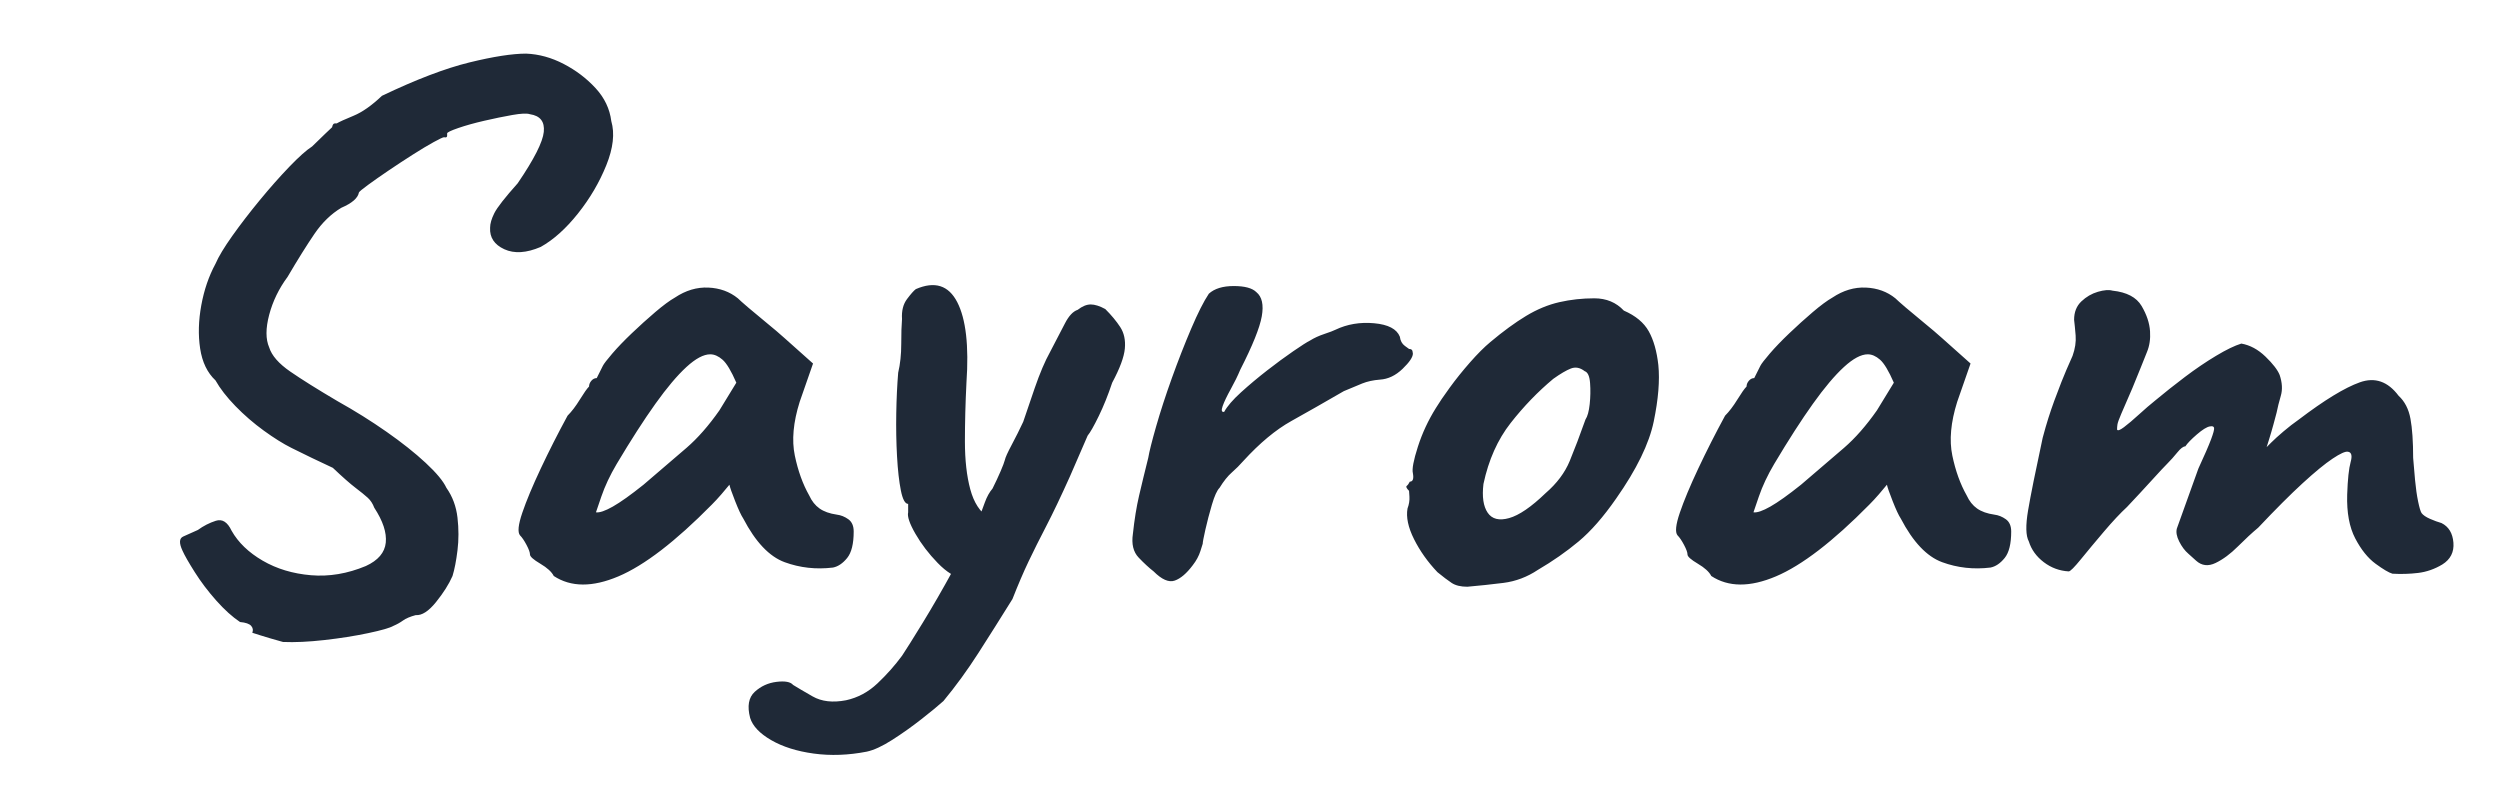
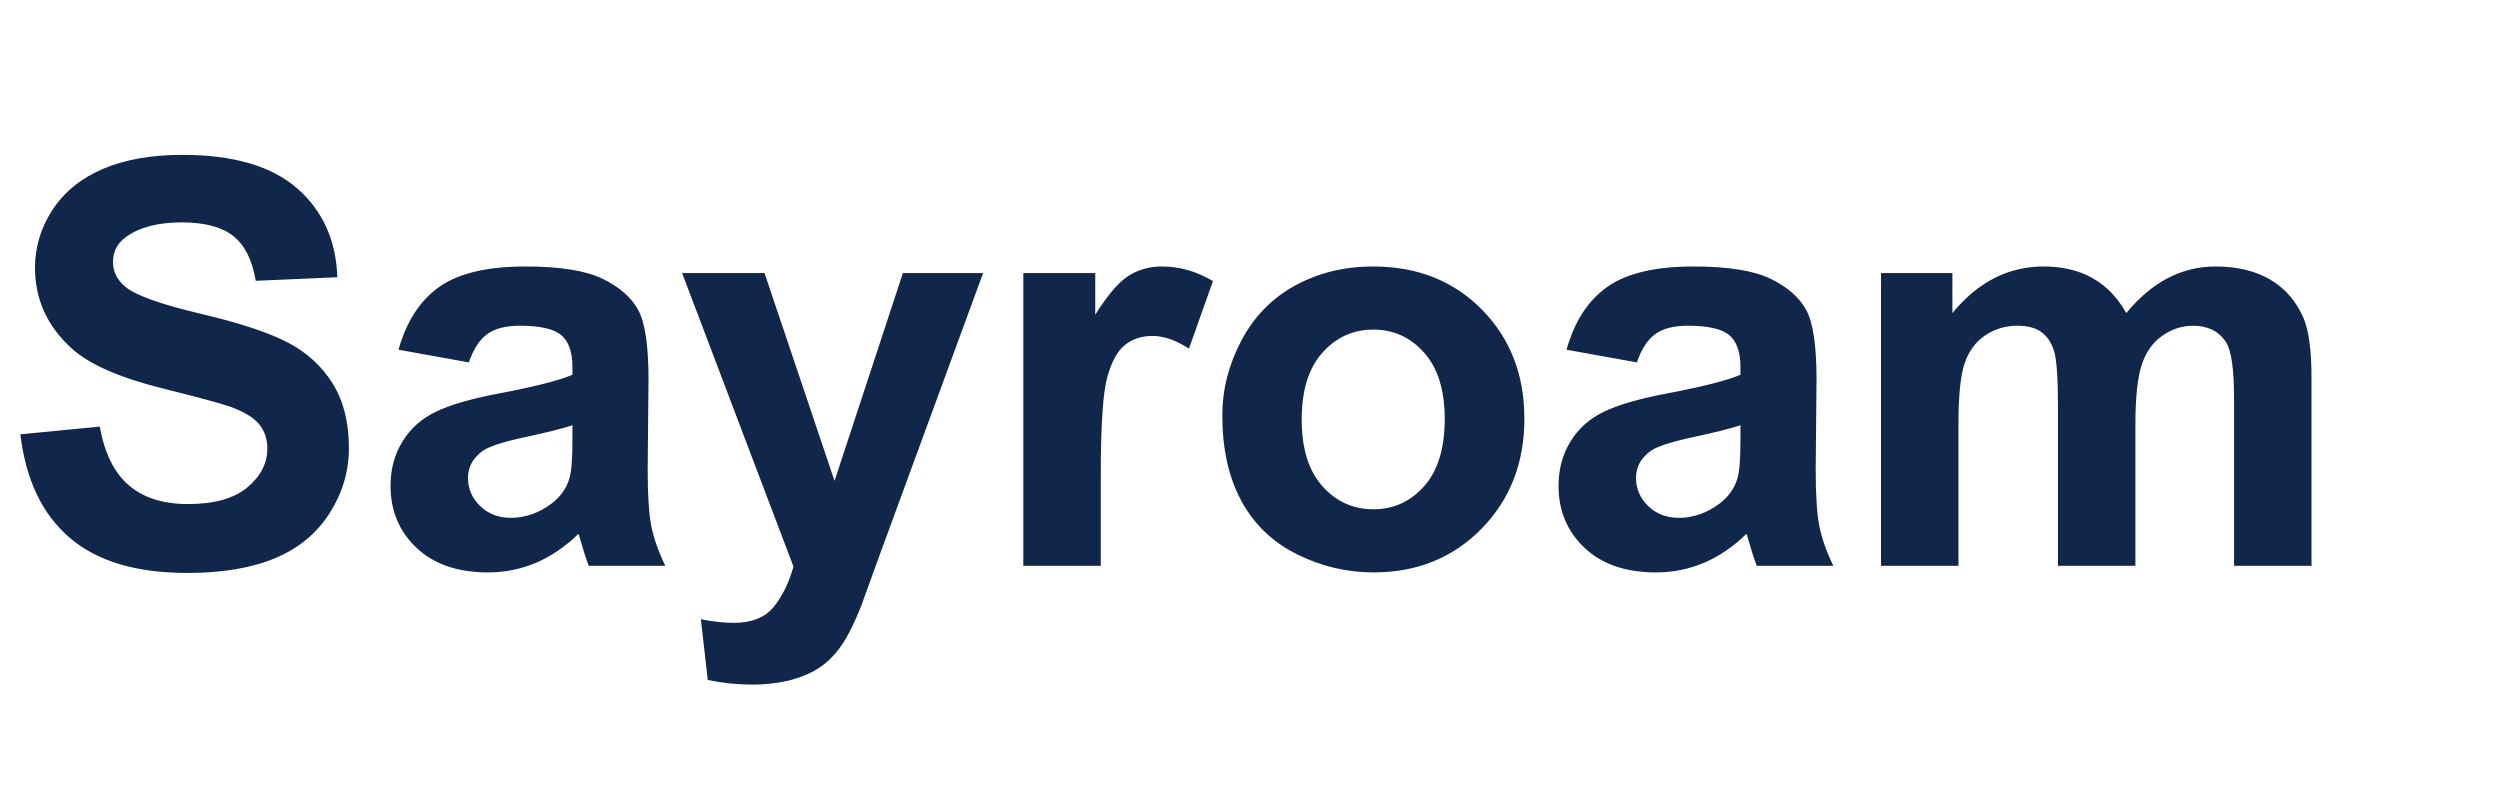
- <svg xmlns="http://www.w3.org/2000/svg" viewBox="72 0 190 60">
-   <path d="M266 -65Q248 -60 237.0 -56.5Q226 -53 226 -53Q228 -48 224.5 -44.0Q221 -40 210 -39Q195 -29 179.0 -11.0Q163 7 151.0 26.0Q139 45 135 54Q128 69 136.0 72.5Q144 76 155 81Q166 89 178.5 93.0Q191 97 199 80Q212 57 239.5 41.0Q267 25 302.5 22.0Q338 19 374 34Q398 45 400.0 64.5Q402 84 385 110Q382 118 376.5 123.0Q371 128 360.5 136.0Q350 144 331 162Q316 169 303.5 175.0Q291 181 277 188Q261 196 241.0 210.5Q221 225 204.0 242.5Q187 260 178 276Q162 291 158.0 317.5Q154 344 159.5 374.0Q165 404 178 428Q184 442 200.0 464.5Q216 487 235.8 511.039Q255.6 535.079 274.3 554.539Q293 574 304 581Q312 589 321.0 597.5Q330 606 330 606Q331 611 333.5 611.0Q336 611 336 611Q341 614 358.0 621.0Q375 628 395 647Q462 679 509.0 690.5Q556 702 583 702Q608 701 632.0 688.5Q656 676 673.5 657.0Q691 638 694 614Q701 590 687.5 556.5Q674 523 650.5 493.5Q627 464 602 450Q574 438 554.5 447.0Q535 456 536 475Q536 483 541.5 494.0Q547 505 572 533Q604 580 606.0 600.0Q608 620 588 623Q582 625 565.0 622.0Q548 619 528.5 614.5Q509 610 494.5 605.0Q480 600 480 598Q480 598 480.0 595.0Q480 592 476 593Q474 593 462.542 586.714Q451.083 580.429 435.042 570.214Q419 560 403.5 549.5Q388 539 376.883 530.857Q365.767 522.714 365 521Q363 510 342 501Q322 489 307.0 467.0Q292 445 272 411Q255 388 248.0 361.5Q241 335 248 319Q253 303 275.5 287.5Q298 272 337 249Q371 230 401.0 209.0Q431 188 452.0 168.5Q473 149 479 136Q491 119 493.5 97.0Q496 75 493.5 54.5Q491 34 487 21Q480 5 465.5 -13.0Q451 -31 439 -30Q428 -33 422.5 -37.0Q417 -41 410 -44Q403 -48 377.0 -53.5Q351 -59 320.0 -62.5Q289 -66 266 -65ZM619 21Q615 29 601.5 37.0Q588 45 588 49Q588 53 583.5 61.5Q579 70 575 74Q570 80 578.0 103.5Q586 127 602.0 161.0Q618 195 637 230Q645 238 653.0 251.0Q661 264 665 268Q665 272 668.0 275.5Q671 279 675 279L683 295Q685 299 695.309 311.0Q705.617 323.0 720.809 337.5Q736 352 751.375 365.091Q766.75 378.182 777 384Q798 398 820.5 397.0Q843 396 859 383Q862 380 872.5 371.0Q883 362 896.5 351.0Q910 340 920 331L957 298L939.581 248.0Q927 208 933.25 178.0Q939.5 148.0 952 126Q957 115 965.5 109.0Q974 103 988 101Q996 100 1003.0 95.0Q1010 90 1010 79Q1010 55 1001.5 44.5Q993 34 983 32Q950 28 920.0 39.0Q890 50 866 96Q862 102 855.5 118.5Q849 135 848 140Q844 135 837.5 127.5Q831 120 825 114Q754 42 703.252 20.5Q652.504 -1.0 619 21ZM674 104Q681 103 696.0 111.5Q711 120 736 140Q770 169 792.0 188.0Q814 207 835 237L857 273Q847 296 839.0 303.0Q831 310 823 310Q810 310 792.0 293.5Q774 277 751.5 245.5Q729 214 701 167Q688 145 681.0 124.5Q674 104 674 104ZM1027 -208Q991 -215 958.0 -210.5Q925 -206 902.5 -193.0Q880 -180 875 -164Q869 -141 881.0 -130.0Q893 -119 909.5 -117.0Q926 -115 931 -121Q939 -126 956.5 -136.0Q974 -146 1000 -141Q1023 -136 1041.0 -119.0Q1059 -102 1073 -83Q1081 -71 1100.0 -40.0Q1119 -9 1139.5 28.5Q1160 66 1174 98Q1177 106 1181.0 117.0Q1185 128 1191 135Q1197 147 1201.5 157.5Q1206 168 1207 172Q1208 177 1216.0 192.0Q1224 207 1231 222Q1236 237 1246.0 266.0Q1256 295 1266 313Q1278 336 1285.5 350.5Q1293 365 1302 368Q1311 375 1319.0 375.0Q1327 375 1338 369Q1350 357 1357.5 345.5Q1365 334 1363.5 317.5Q1362 301 1347 273Q1339 249 1329.5 229.5Q1320 210 1315 204Q1310 192 1303.5 177.5Q1297 163 1292 151Q1274 111 1261.0 86.0Q1248 61 1238.0 40.0Q1228 19 1217 -9Q1194 -46 1172.5 -79.5Q1151 -113 1127 -142Q1117 -151 1098.5 -165.5Q1080 -180 1060.5 -192.5Q1041 -205 1027 -208ZM1152 18Q1137 20 1119.5 38.0Q1102 56 1090.5 76.0Q1079 96 1081 104Q1081 109 1081.0 112.0Q1081 115 1081 115Q1075 115 1071.5 132.5Q1068 150 1066.5 177.0Q1065 204 1065.5 233.0Q1066 262 1068 286Q1072 303 1072.0 323.5Q1072 344 1073 356Q1072 372 1079.5 382.0Q1087 392 1091 395Q1128 411 1145.0 378.0Q1162 345 1157 273Q1155 233 1155.0 196.5Q1155 160 1162.0 134.0Q1169 108 1186 97Q1193 93 1191.0 80.0Q1189 67 1182.0 52.5Q1175 38 1166.5 27.5Q1158 17 1152 18ZM1401 27Q1392 34 1381.5 45.0Q1371 56 1374 76Q1377 104 1382.0 125.5Q1387 147 1394 175Q1396 187 1404.287 216.0Q1412.574 245.0 1424.787 279.0Q1437 313 1450.0 343.5Q1463 374 1473 389Q1484 399 1505.5 399.0Q1527 399 1535 391Q1546 382 1542.0 359.5Q1538 337 1514 290Q1509 278 1501.5 264.5Q1494 251 1491.0 242.5Q1488 234 1493 235Q1499 246 1515.0 260.5Q1531 275 1549.0 289.0Q1567 303 1583.0 314.0Q1599 325 1605 328Q1613 333 1623.5 336.5Q1634 340 1638 342Q1661 353 1688.5 350.5Q1716 348 1722 333Q1723 325 1728.5 321.0Q1734 317 1734 317Q1738 317 1738.5 314.0Q1739 311 1739 311Q1739 304 1725.5 291.0Q1712 278 1696 277Q1683 276 1673.0 272.0Q1663 268 1649 262Q1611 240 1580.5 223.0Q1550 206 1518 171Q1511 163 1503.0 156.0Q1495 149 1487 136Q1482 131 1477.0 114.0Q1472 97 1468.5 81.5Q1465 66 1465 63Q1465 63 1462.0 53.5Q1459 44 1452 35Q1440 19 1428.5 15.0Q1417 11 1401 27ZM1810 7Q1797 7 1789.5 12.0Q1782 17 1771 26Q1752 46 1740.5 69.0Q1729 92 1732 109Q1735 117 1734.5 124.5Q1734 132 1734 132Q1729 137 1731.0 138.5Q1733 140 1735 144Q1741 144 1739 155Q1737 163 1745.5 189.5Q1754 216 1769 240Q1775 250 1787.0 266.5Q1799 283 1813.5 299.5Q1828 316 1840 326Q1865 347 1886.5 360.0Q1908 373 1930 378Q1952 383 1975.5 383.0Q1999 383 2014 367Q2037 357 2046.5 340.0Q2056 323 2059 296Q2062 266 2053.0 222.5Q2044 179 2004 122Q1979 86 1955.0 66.0Q1931 46 1902 29Q1881 15 1857.0 12.0Q1833 9 1810 7ZM1912 129Q1934 148 1943.5 171.0Q1953 194 1964 225Q1968 231 1969.5 245.0Q1971 259 1970.0 272.5Q1969 286 1963 288Q1954 295 1945.0 291.5Q1936 288 1922 278Q1892 253 1866.5 220.5Q1841 188 1831 141Q1828 116 1836.5 103.5Q1845 91 1864.5 96.5Q1884 102 1912 129ZM2128 21Q2124 29 2110.5 37.0Q2097 45 2097 49Q2097 53 2092.5 61.5Q2088 70 2084 74Q2079 80 2087.0 103.5Q2095 127 2111.0 161.0Q2127 195 2146 230Q2154 238 2162.0 251.0Q2170 264 2174 268Q2174 272 2177.0 275.5Q2180 279 2184 279L2192 295Q2194 299 2204.309 311.0Q2214.617 323.0 2229.809 337.5Q2245 352 2260.375 365.091Q2275.75 378.182 2286 384Q2307 398 2329.5 397.0Q2352 396 2368 383Q2371 380 2381.5 371.0Q2392 362 2405.5 351.0Q2419 340 2429 331L2466 298L2448.581 248.0Q2436 208 2442.25 178.0Q2448.5 148.0 2461 126Q2466 115 2474.5 109.0Q2483 103 2497 101Q2505 100 2512.0 95.0Q2519 90 2519 79Q2519 55 2510.5 44.5Q2502 34 2492 32Q2459 28 2429.0 39.0Q2399 50 2375 96Q2371 102 2364.5 118.5Q2358 135 2357 140Q2353 135 2346.5 127.5Q2340 120 2334 114Q2263 42 2212.252 20.5Q2161.504 -1.0 2128 21ZM2183 104Q2190 103 2205.0 111.5Q2220 120 2245 140Q2279 169 2301.0 188.0Q2323 207 2344 237L2366 273Q2356 296 2348.0 303.0Q2340 310 2332 310Q2319 310 2301.0 293.5Q2283 277 2260.5 245.5Q2238 214 2210 167Q2197 145 2190.0 124.5Q2183 104 2183 104ZM3016 24Q3009 26 2994.0 37.0Q2979 48 2967.5 70.0Q2956 92 2957 127Q2958 157 2961.5 169.5Q2965 182 2958 183Q2953 184 2938.0 174.0Q2923 164 2899.0 142.0Q2875 120 2841 84Q2829 74 2814.5 59.5Q2800 45 2785.5 38.0Q2771 31 2760 41L2750 50Q2743 56 2738.0 66.0Q2733 76 2735 83L2763 161Q2775 187 2779.5 199.0Q2784 211 2783.5 214.0Q2783 217 2778 216Q2772 215 2761.0 205.5Q2750 196 2746 190Q2742 190 2735.5 182.0Q2729 174 2723 168Q2717 162 2702.0 145.5Q2687 129 2670 111Q2657 99 2640.0 79.0Q2623 59 2610.0 43.0Q2597 27 2594 27Q2576 28 2561.5 39.0Q2547 50 2542 66Q2536 77 2541.0 106.5Q2546 136 2560 201Q2564 216 2567.5 227.0Q2571 238 2575.0 249.0Q2579 260 2584.5 274.0Q2590 288 2599 308Q2604 322 2603.0 334.5Q2602 347 2601 355Q2601 370 2610.5 379.0Q2620 388 2632.0 391.5Q2644 395 2651 393Q2679 390 2689.0 373.0Q2699 356 2700 340Q2701 325 2696.0 313.0Q2691 301 2688 293L2677 266Q2667 243 2662.5 232.5Q2658 222 2657.5 218.5Q2657 215 2657 212Q2658 209 2666.0 215.0Q2674 221 2685.5 231.5Q2697 242 2707 250Q2725 265 2745.5 280.5Q2766 296 2786.0 308.0Q2806 320 2819 324Q2836 321 2850.5 307.0Q2865 293 2869 283Q2874 268 2870.5 256.0Q2867 244 2865 234Q2864 230 2861.0 219.0Q2858 208 2855.0 198.5Q2852 189 2852 189Q2852 189 2858.0 195.0Q2864 201 2874.0 209.5Q2884 218 2894 225Q2944 263 2973.5 273.5Q3003 284 3024 256Q3036 245 3039.5 226.0Q3043 207 3043 175Q3044 162 3045.5 146.0Q3047 130 3049.5 118.0Q3052 106 3054 103Q3057 99 3065.0 95.5Q3073 92 3080 90Q3094 83 3095.5 64.5Q3097 46 3081 36Q3066 27 3049.5 25.0Q3033 23 3016 24Z" fill="#1f2937" transform="translate(78 45) scale(0.05829745 -0.05829745)" />
+ <svg xmlns="http://www.w3.org/2000/svg" viewBox="0 0 190 60">
+   <path d="M74 477 362 505Q388 360 467.5 292.0Q547 224 682 224Q825 224 897.5 284.5Q970 345 970 426Q970 478 939.5 514.5Q909 551 833 578Q781 596 596 642Q358 701 262 787Q127 908 127 1082Q127 1194 190.5 1291.5Q254 1389 373.5 1440.0Q493 1491 662 1491Q938 1491 1077.5 1370.0Q1217 1249 1224 1047L928 1034Q909 1147 846.5 1196.5Q784 1246 659 1246Q530 1246 457 1193Q410 1159 410 1102Q410 1050 454 1013Q510 966 726.0 915.0Q942 864 1045.5 809.5Q1149 755 1207.5 660.5Q1266 566 1266 427Q1266 301 1196.0 191.0Q1126 81 998.0 27.5Q870 -26 679 -26Q401 -26 252.0 102.5Q103 231 74 477ZM1701 738 1446 784Q1489 938 1594.0 1012.0Q1699 1086 1906 1086Q2094 1086 2186.0 1041.5Q2278 997 2315.5 928.5Q2353 860 2353 677L2350 349Q2350 209 2363.5 142.5Q2377 76 2414 0H2136Q2125 28 2109 83Q2102 108 2099 116Q2027 46 1945.0 11.0Q1863 -24 1770 -24Q1606 -24 1511.5 65.0Q1417 154 1417 290Q1417 380 1460.0 450.5Q1503 521 1580.5 558.5Q1658 596 1804 624Q2001 661 2077 693V721Q2077 802 2037.0 836.5Q1997 871 1886 871Q1811 871 1769.0 841.5Q1727 812 1701 738ZM2077 510Q2023 492 1906.0 467.0Q1789 442 1753 418Q1698 379 1698 319Q1698 260 1742.0 217.0Q1786 174 1854 174Q1930 174 1999 224Q2050 262 2066 317Q2077 353 2077 454ZM2475 1062H2774L3028 308L3276 1062H3567L3192 40L3125 -145Q3088 -238 3054.5 -287.0Q3021 -336 2977.5 -366.5Q2934 -397 2870.5 -414.0Q2807 -431 2727 -431Q2646 -431 2568 -414L2543 -194Q2609 -207 2662 -207Q2760 -207 2807.0 -149.5Q2854 -92 2879 -3ZM3994 0H3713V1062H3974V911Q4041 1018 4094.5 1052.0Q4148 1086 4216 1086Q4312 1086 4401 1033L4314 788Q4243 834 4182 834Q4123 834 4082.0 801.5Q4041 769 4017.5 684.0Q3994 599 3994 328ZM4435 546Q4435 686 4504.0 817.0Q4573 948 4699.5 1017.0Q4826 1086 4982 1086Q5223 1086 5377.0 929.5Q5531 773 5531 534Q5531 293 5375.5 134.5Q5220 -24 4984 -24Q4838 -24 4705.5 42.0Q4573 108 4504.0 235.5Q4435 363 4435 546ZM4723 531Q4723 373 4798.0 289.0Q4873 205 4983 205Q5093 205 5167.5 289.0Q5242 373 5242 533Q5242 689 5167.5 773.0Q5093 857 4983 857Q4873 857 4798.0 773.0Q4723 689 4723 531ZM5939 738 5684 784Q5727 938 5832.0 1012.0Q5937 1086 6144 1086Q6332 1086 6424.0 1041.5Q6516 997 6553.5 928.5Q6591 860 6591 677L6588 349Q6588 209 6601.5 142.5Q6615 76 6652 0H6374Q6363 28 6347 83Q6340 108 6337 116Q6265 46 6183.0 11.0Q6101 -24 6008 -24Q5844 -24 5749.5 65.0Q5655 154 5655 290Q5655 380 5698.0 450.5Q5741 521 5818.5 558.5Q5896 596 6042 624Q6239 661 6315 693V721Q6315 802 6275.0 836.5Q6235 871 6124 871Q6049 871 6007.0 841.5Q5965 812 5939 738ZM6315 510Q6261 492 6144.0 467.0Q6027 442 5991 418Q5936 379 5936 319Q5936 260 5980.0 217.0Q6024 174 6092 174Q6168 174 6237 224Q6288 262 6304 317Q6315 353 6315 454ZM6825 1062H7084V917Q7223 1086 7415 1086Q7517 1086 7592.0 1044.0Q7667 1002 7715 917Q7785 1002 7866.0 1044.0Q7947 1086 8039 1086Q8156 1086 8237.0 1038.5Q8318 991 8358 899Q8387 831 8387 679V0H8106V607Q8106 765 8077 811Q8038 871 7957 871Q7898 871 7846.0 835.0Q7794 799 7771.0 729.5Q7748 660 7748 510V0H7467V582Q7467 737 7452.0 782.0Q7437 827 7405.5 849.0Q7374 871 7320 871Q7255 871 7203.0 836.0Q7151 801 7128.5 735.0Q7106 669 7106 516V0H6825Z" transform="translate(0 43) scale(0.0209461 -0.0209461)" fill="#10264a" />
</svg>
